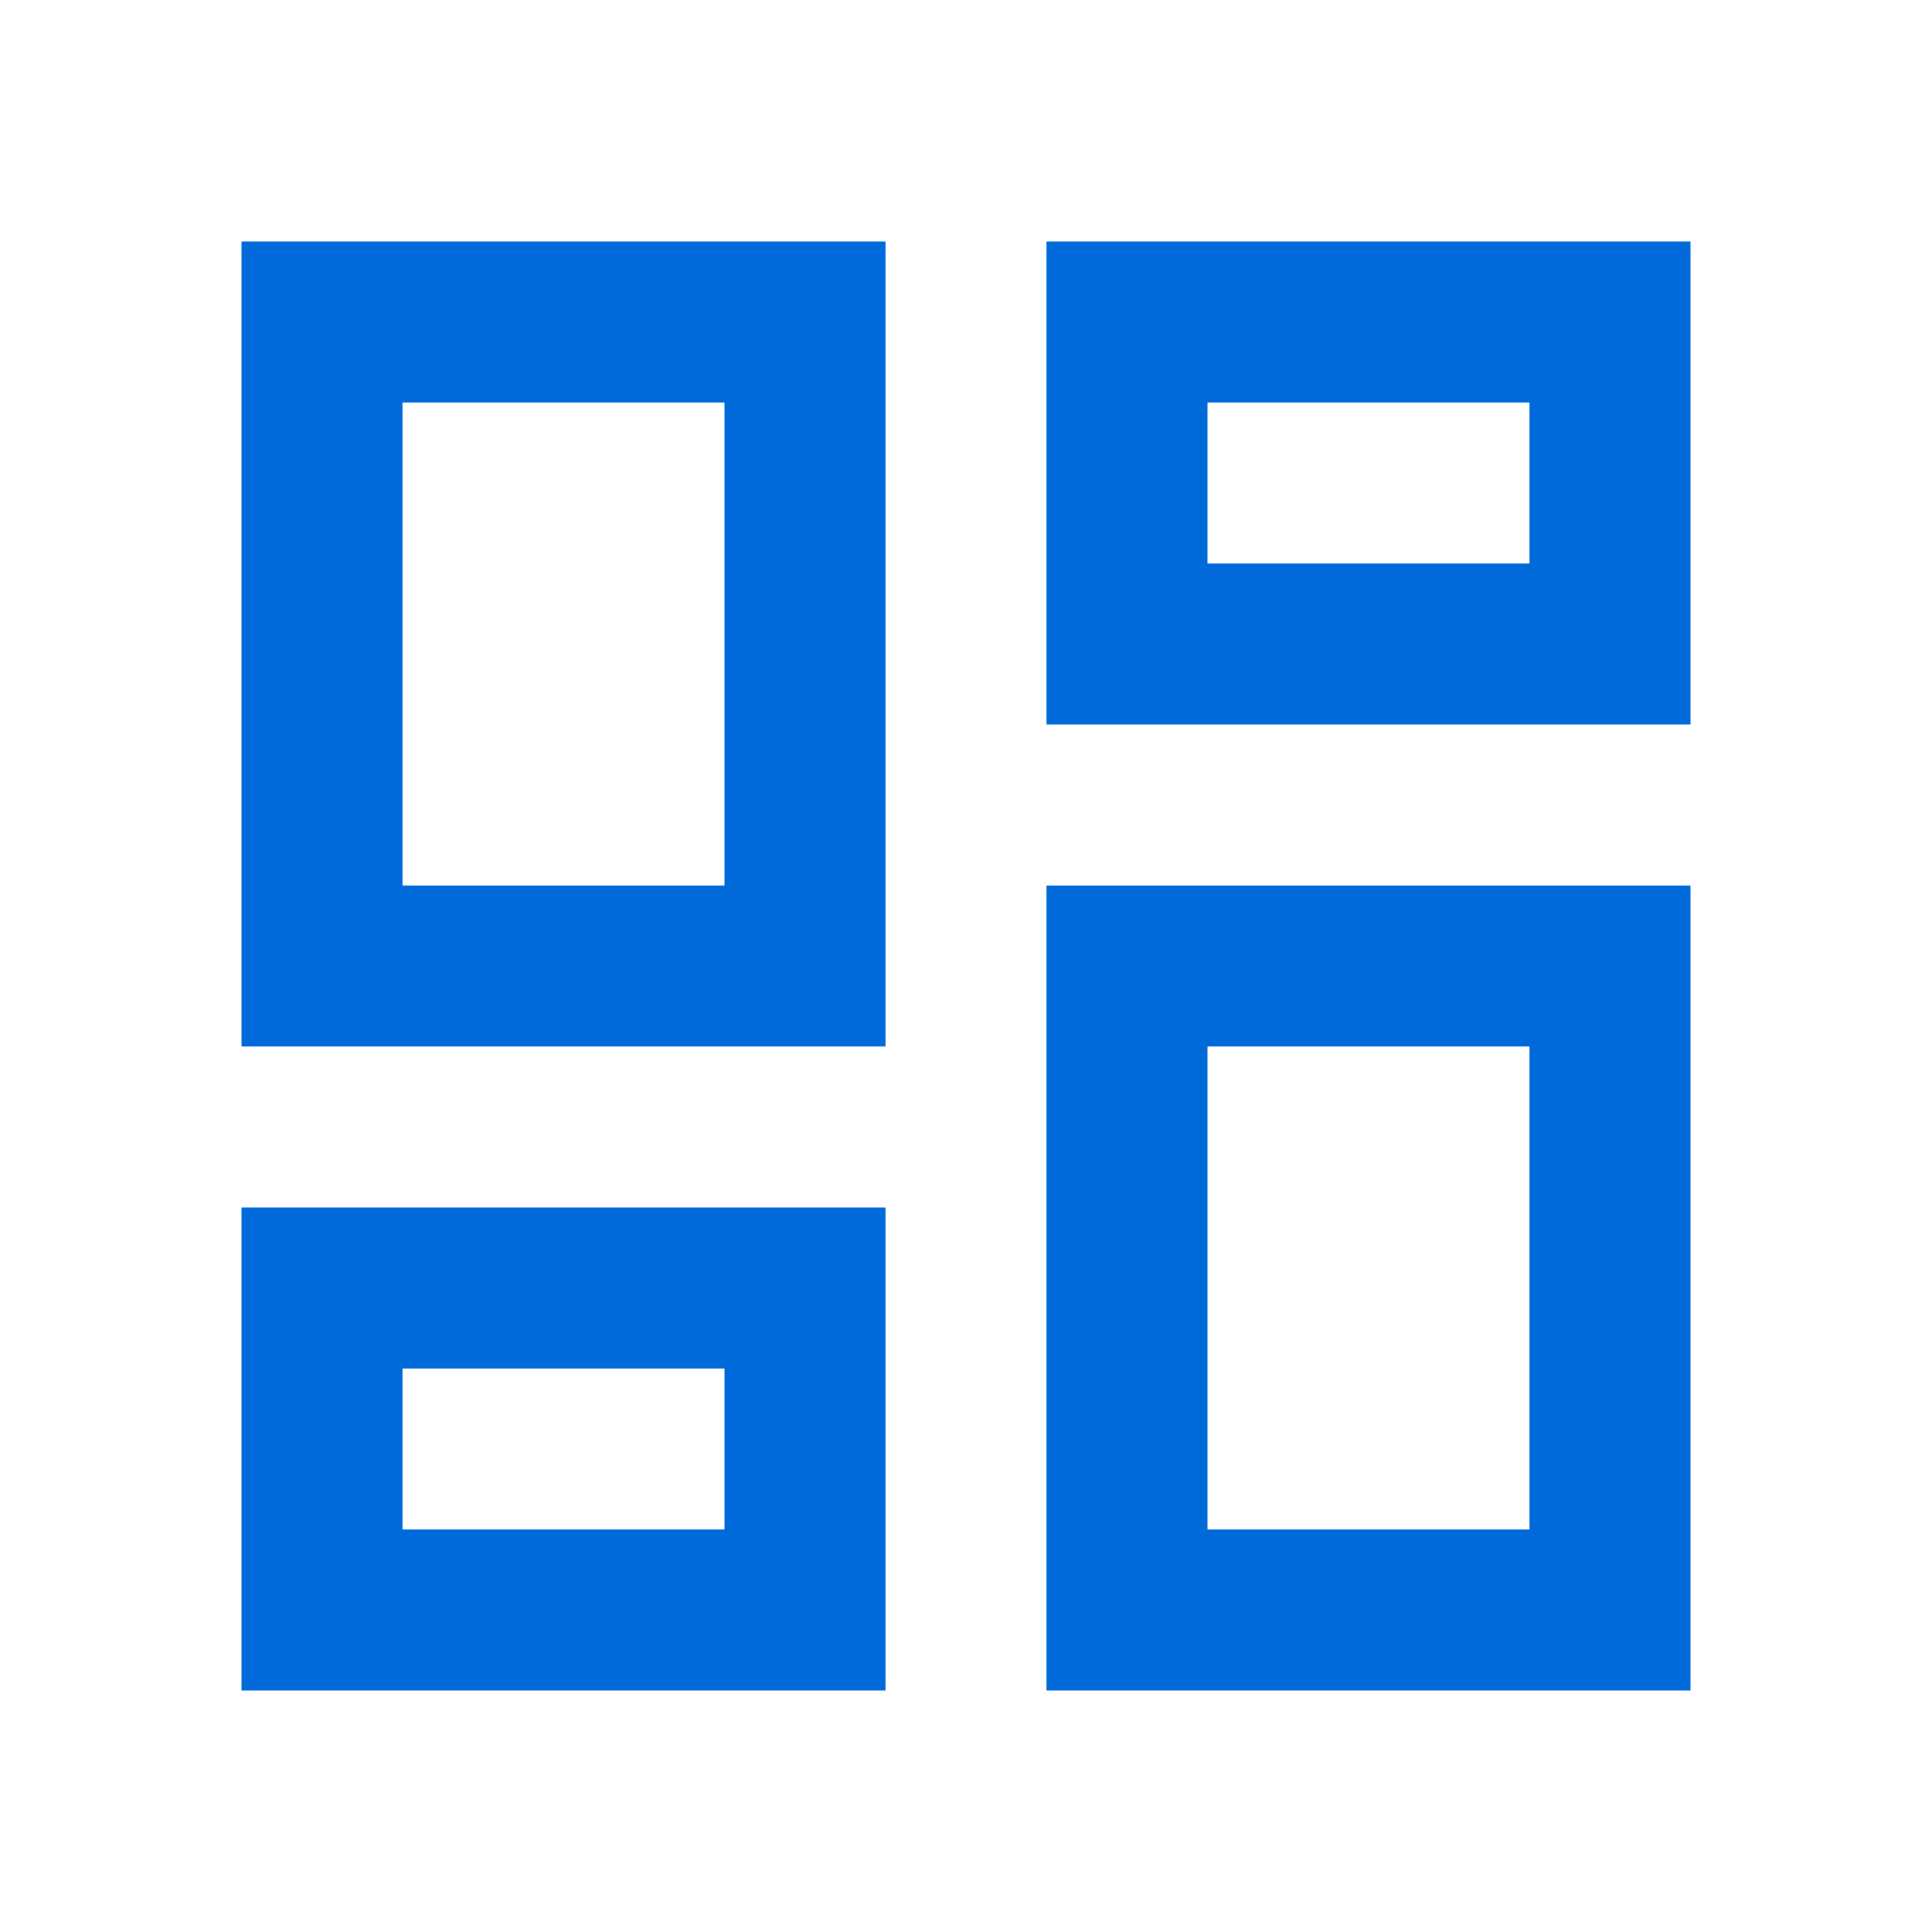
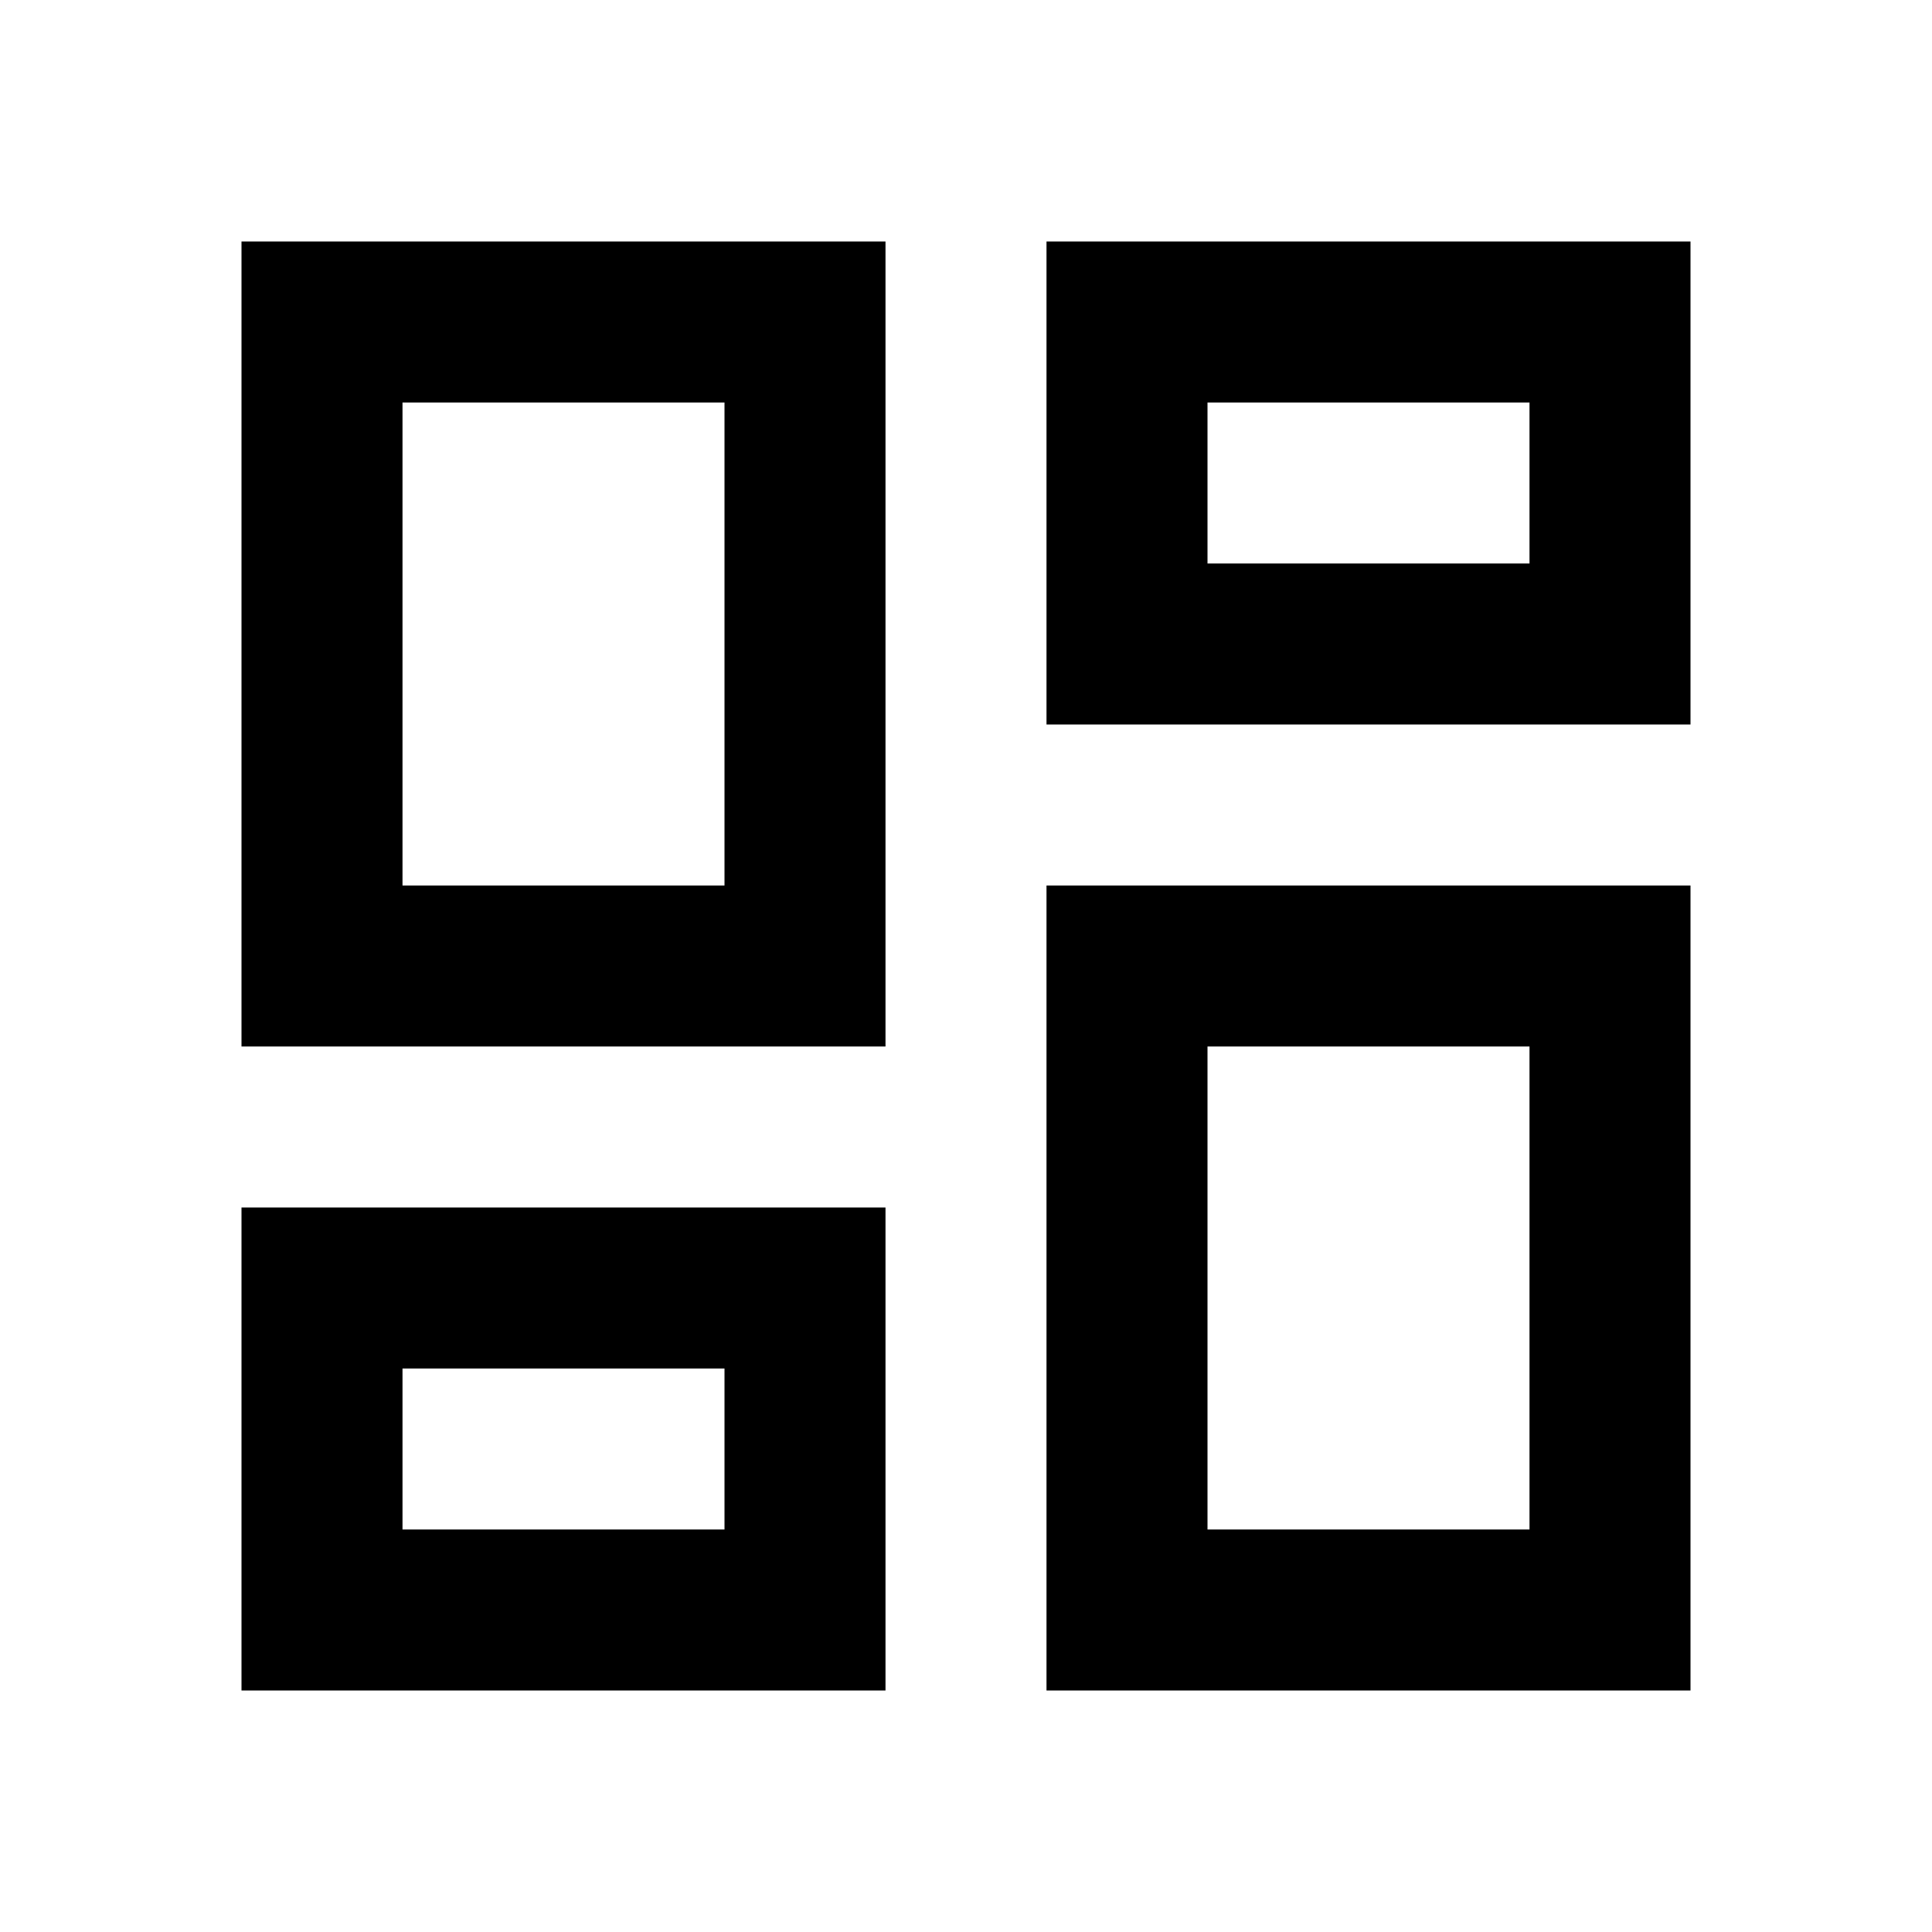
<svg xmlns="http://www.w3.org/2000/svg" width="24" height="24" viewBox="0 0 24 24" fill="none">
-   <path d="M19 5V7H15V5H19ZM9 5V11H5V5H9ZM19 13V19H15V13H19ZM9 17V19H5V17H9ZM21 3H13V9H21V3ZM11 3H3V13H11V3ZM21 11H13V21H21V11ZM11 15H3V21H11V15Z" fill="#006ADA" />
+   <path d="M19 5V7H15V5H19ZM9 5V11H5V5H9ZM19 13V19H15V13H19ZM9 17V19H5V17H9ZM21 3H13V9H21V3ZM11 3H3V13H11V3ZM21 11H13V21H21V11ZM11 15H3V21H11V15Z" fill="#000" />
</svg>
